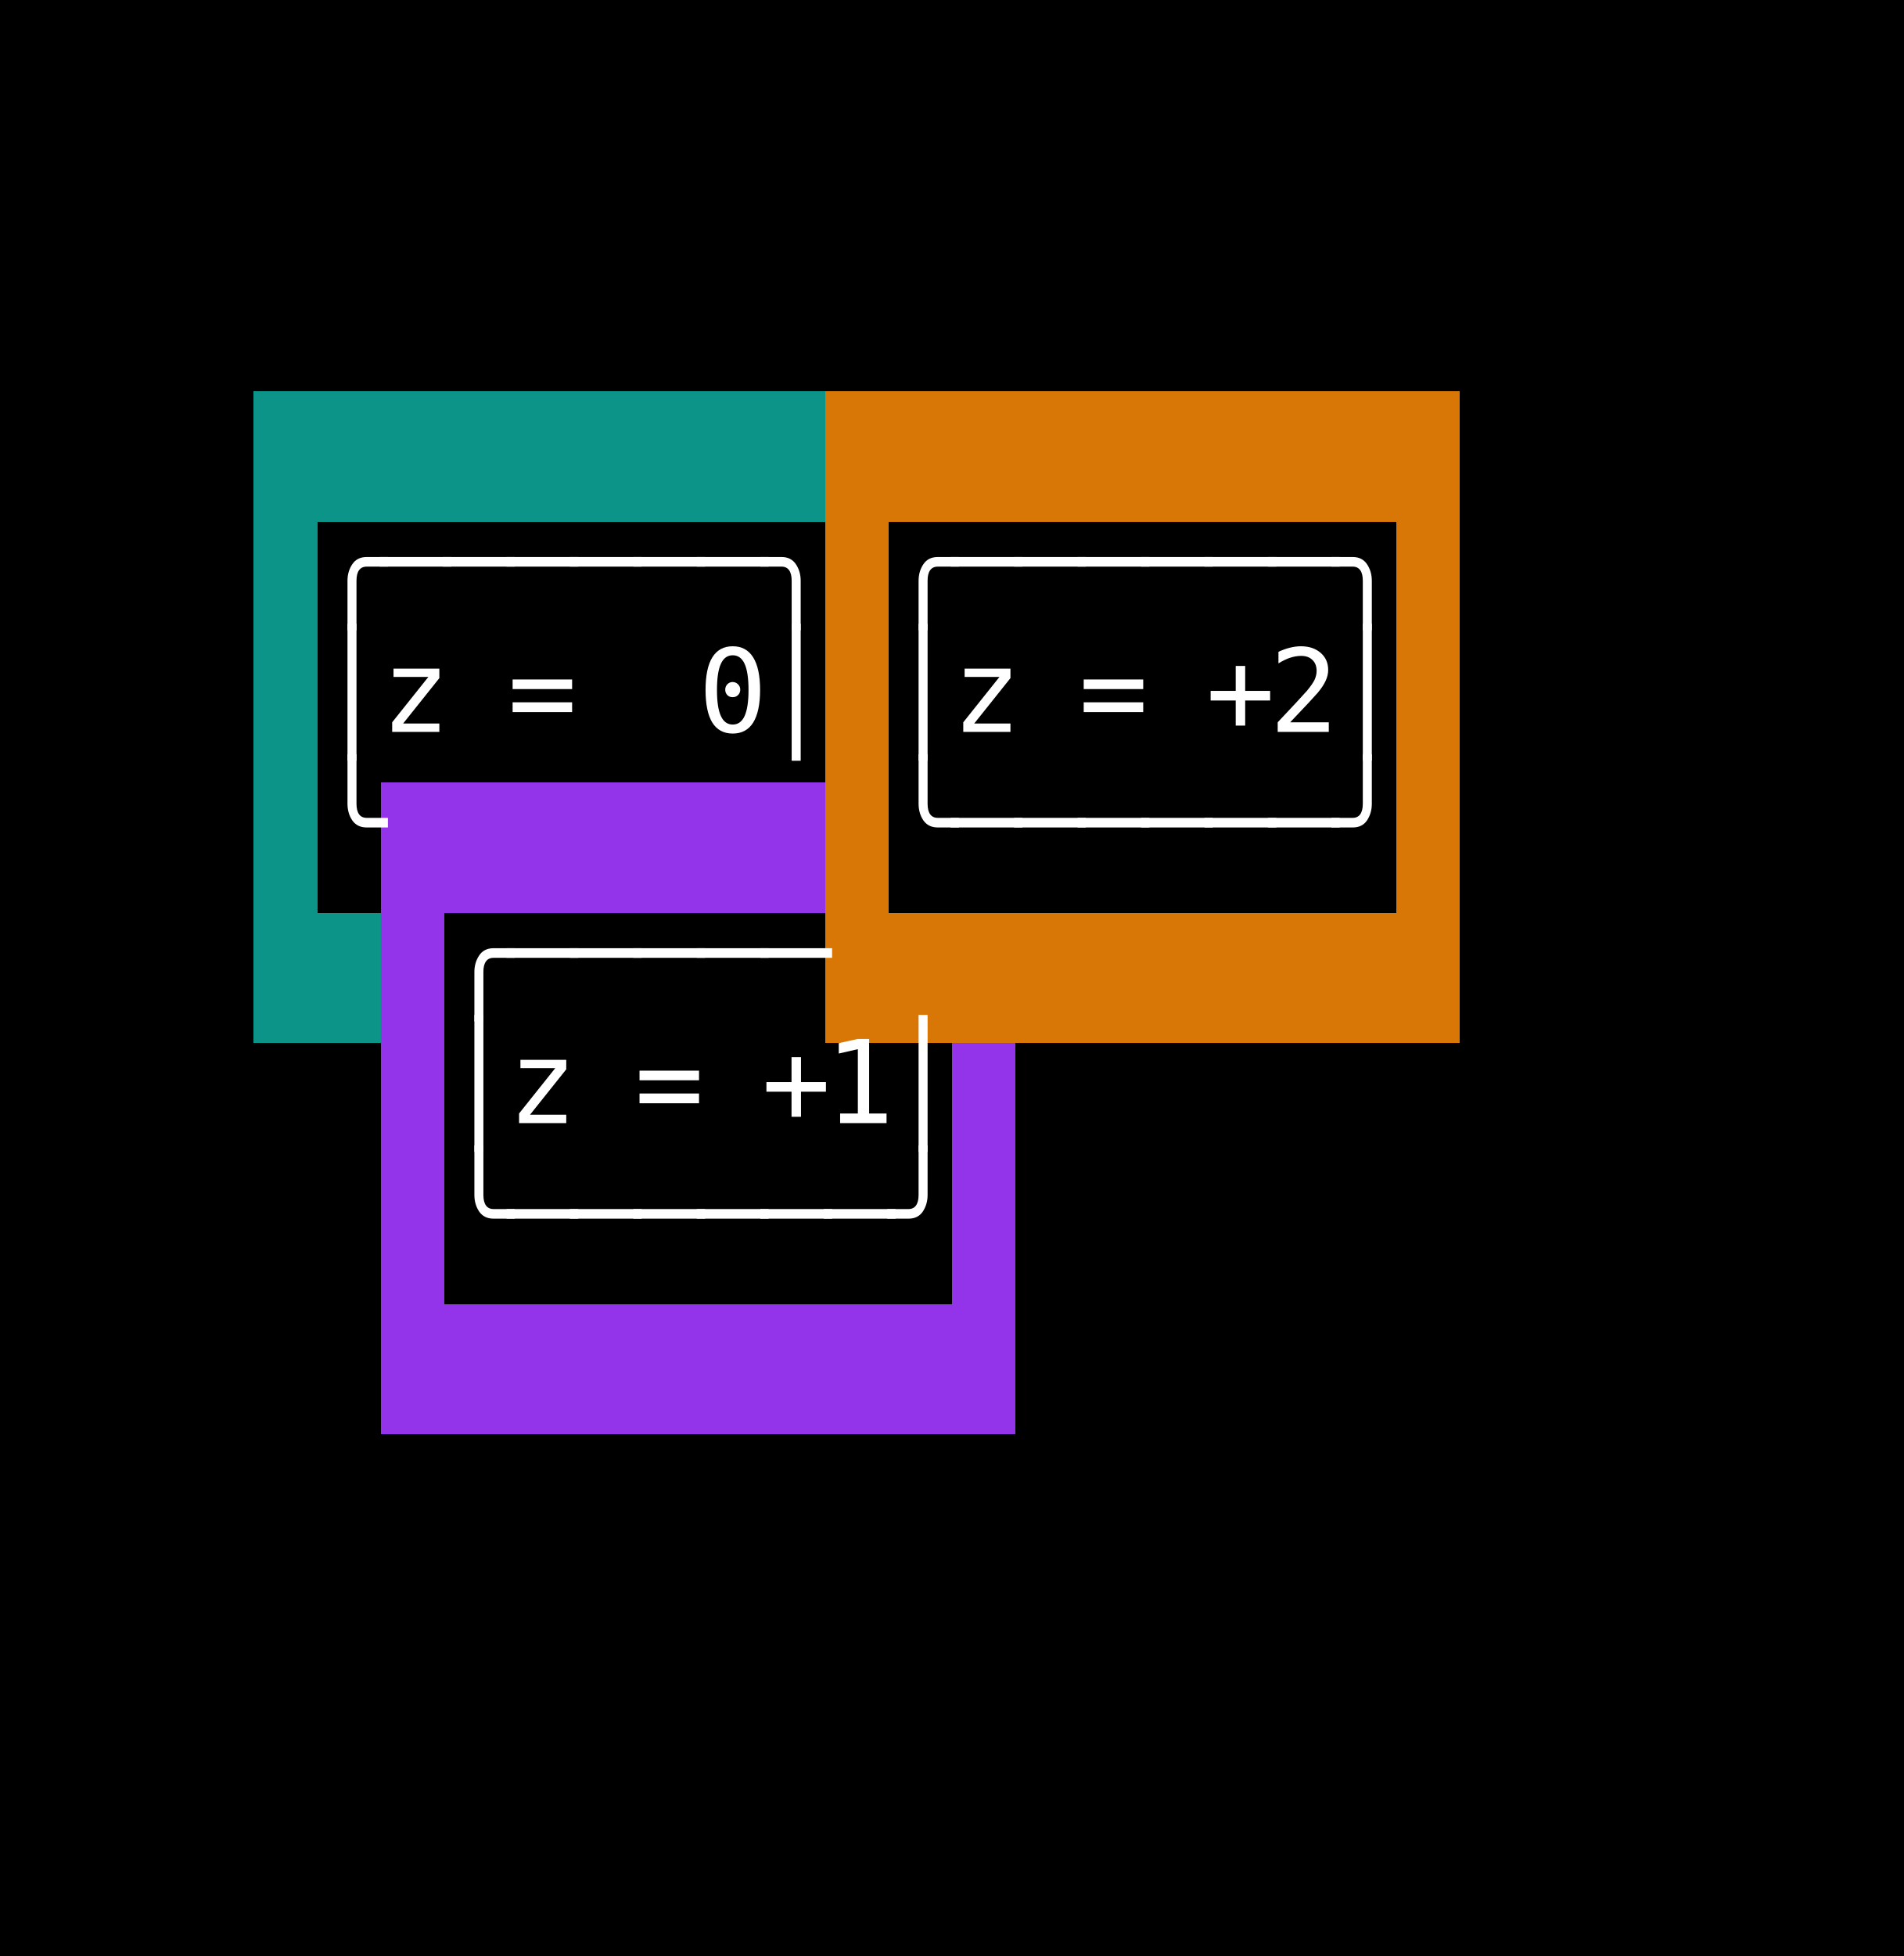
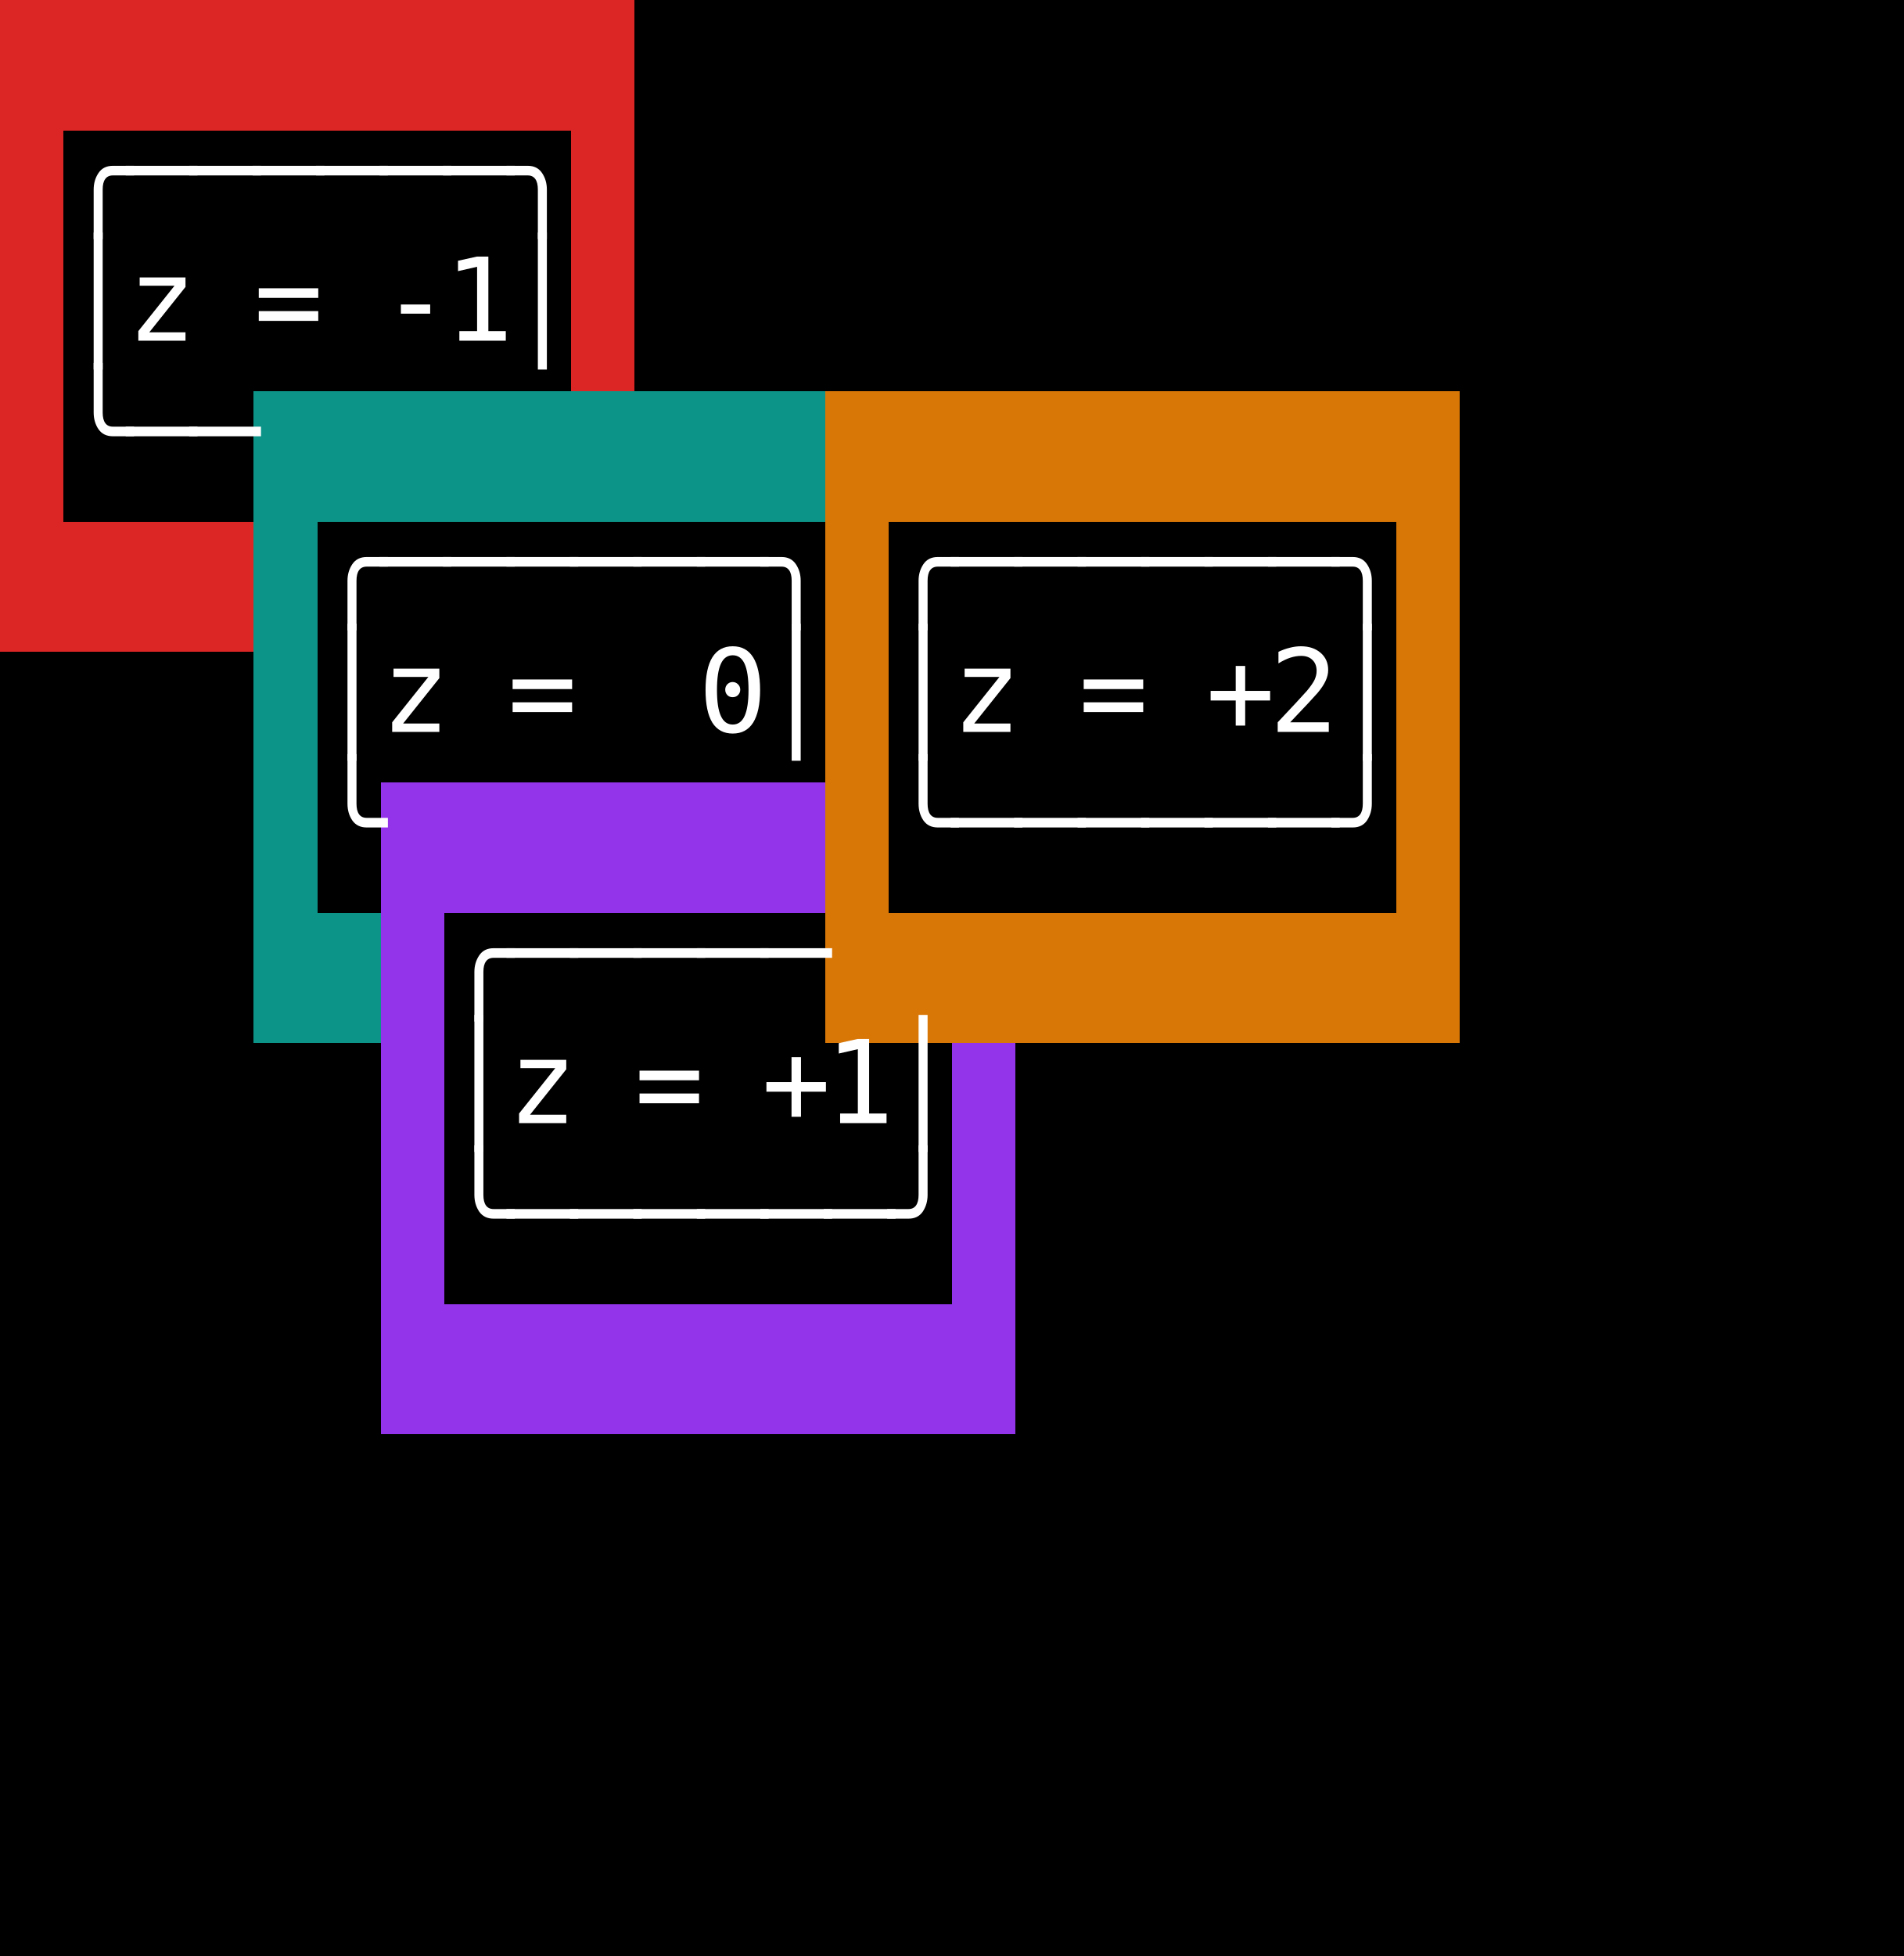
<svg xmlns="http://www.w3.org/2000/svg" width="16.50em" height="16.95em">
  <style>svg {
  dominant-baseline: hanging;
  font-size: 1rem;
}
</style>
  <g shape-rendering="crispEdges">
    <rect x="0.00em" y="0.00em" width="16.50em" height="16.95em" fill="#000000" />
-     <rect x="0.00em" y="0.00em" width="16.50em" height="1.13em" fill="#000000" />
-     <rect x="0.00em" y="1.13em" width="16.50em" height="1.13em" fill="#000000" />
-     <rect x="0.00em" y="2.26em" width="16.50em" height="1.13em" fill="#000000" />
-     <rect x="0.00em" y="3.39em" width="2.20em" height="1.13em" fill="#000000" />
+     <rect x="0.00em" y="0.00em" width="5.50em" height="1.13em" fill="#dc2626" />
+     <rect x="5.50em" y="0.00em" width="11.00em" height="1.13em" fill="#000000" />
+     <rect x="0.00em" y="1.13em" width="0.55em" height="1.13em" fill="#dc2626" />
+     <rect x="0.55em" y="1.13em" width="4.40em" height="1.13em" fill="#000000" />
+     <rect x="4.95em" y="1.13em" width="0.55em" height="1.13em" fill="#dc2626" />
+     <rect x="5.50em" y="1.13em" width="11.00em" height="1.13em" fill="#000000" />
+     <rect x="0.00em" y="2.26em" width="0.55em" height="1.13em" fill="#dc2626" />
+     <rect x="0.55em" y="2.26em" width="4.40em" height="1.13em" fill="#000000" />
+     <rect x="4.95em" y="2.26em" width="0.55em" height="1.13em" fill="#dc2626" />
+     <rect x="5.50em" y="2.26em" width="11.00em" height="1.13em" fill="#000000" />
+     <rect x="0.00em" y="3.39em" width="0.55em" height="1.13em" fill="#dc2626" />
+     <rect x="0.55em" y="3.39em" width="1.65em" height="1.13em" fill="#000000" />
    <rect x="2.20em" y="3.39em" width="4.95em" height="1.13em" fill="#0d9488" />
    <rect x="7.15em" y="3.39em" width="5.50em" height="1.13em" fill="#d97706" />
    <rect x="12.65em" y="3.39em" width="3.85em" height="1.13em" fill="#000000" />
-     <rect x="0.00em" y="4.52em" width="2.20em" height="1.13em" fill="#000000" />
+     <rect x="0.00em" y="4.52em" width="2.20em" height="1.13em" fill="#dc2626" />
    <rect x="2.20em" y="4.52em" width="0.55em" height="1.13em" fill="#0d9488" />
    <rect x="2.75em" y="4.52em" width="4.40em" height="1.13em" fill="#000000" />
    <rect x="7.15em" y="4.52em" width="0.55em" height="1.13em" fill="#d97706" />
    <rect x="7.70em" y="4.52em" width="4.40em" height="1.13em" fill="#000000" />
    <rect x="12.10em" y="4.52em" width="0.55em" height="1.13em" fill="#d97706" />
    <rect x="12.65em" y="4.52em" width="3.85em" height="1.13em" fill="#000000" />
    <rect x="0.00em" y="5.65em" width="2.20em" height="1.13em" fill="#000000" />
    <rect x="2.20em" y="5.65em" width="0.55em" height="1.13em" fill="#0d9488" />
    <rect x="2.75em" y="5.65em" width="4.40em" height="1.13em" fill="#000000" />
    <rect x="7.15em" y="5.65em" width="0.55em" height="1.13em" fill="#d97706" />
    <rect x="7.70em" y="5.65em" width="4.40em" height="1.13em" fill="#000000" />
    <rect x="12.10em" y="5.65em" width="0.55em" height="1.13em" fill="#d97706" />
    <rect x="12.65em" y="5.65em" width="3.85em" height="1.13em" fill="#000000" />
    <rect x="0.00em" y="6.78em" width="2.20em" height="1.13em" fill="#000000" />
    <rect x="2.20em" y="6.78em" width="0.55em" height="1.13em" fill="#0d9488" />
    <rect x="2.75em" y="6.78em" width="0.55em" height="1.13em" fill="#000000" />
    <rect x="3.30em" y="6.78em" width="3.85em" height="1.13em" fill="#9333ea" />
    <rect x="7.15em" y="6.78em" width="0.55em" height="1.13em" fill="#d97706" />
    <rect x="7.70em" y="6.78em" width="4.40em" height="1.13em" fill="#000000" />
    <rect x="12.10em" y="6.78em" width="0.55em" height="1.13em" fill="#d97706" />
    <rect x="12.65em" y="6.78em" width="3.85em" height="1.13em" fill="#000000" />
    <rect x="0.00em" y="7.91em" width="2.20em" height="1.13em" fill="#000000" />
    <rect x="2.20em" y="7.91em" width="1.10em" height="1.13em" fill="#0d9488" />
    <rect x="3.30em" y="7.91em" width="0.55em" height="1.13em" fill="#9333ea" />
    <rect x="3.85em" y="7.91em" width="3.30em" height="1.13em" fill="#000000" />
    <rect x="7.15em" y="7.91em" width="5.50em" height="1.13em" fill="#d97706" />
    <rect x="12.65em" y="7.91em" width="3.85em" height="1.13em" fill="#000000" />
    <rect x="0.00em" y="9.04em" width="3.30em" height="1.13em" fill="#000000" />
    <rect x="3.30em" y="9.04em" width="0.55em" height="1.13em" fill="#9333ea" />
    <rect x="3.85em" y="9.04em" width="4.40em" height="1.13em" fill="#000000" />
    <rect x="8.25em" y="9.04em" width="0.55em" height="1.13em" fill="#9333ea" />
    <rect x="8.80em" y="9.04em" width="7.70em" height="1.13em" fill="#000000" />
    <rect x="0.00em" y="10.17em" width="3.30em" height="1.13em" fill="#000000" />
    <rect x="3.30em" y="10.17em" width="0.55em" height="1.13em" fill="#9333ea" />
    <rect x="3.85em" y="10.17em" width="4.40em" height="1.13em" fill="#000000" />
    <rect x="8.25em" y="10.17em" width="0.55em" height="1.13em" fill="#9333ea" />
    <rect x="8.80em" y="10.17em" width="7.70em" height="1.13em" fill="#000000" />
    <rect x="0.00em" y="11.30em" width="3.30em" height="1.13em" fill="#000000" />
    <rect x="3.30em" y="11.30em" width="5.50em" height="1.13em" fill="#9333ea" />
    <rect x="8.80em" y="11.30em" width="7.70em" height="1.13em" fill="#000000" />
    <rect x="0.00em" y="12.43em" width="16.50em" height="1.13em" fill="#000000" />
    <rect x="0.00em" y="13.56em" width="16.50em" height="1.13em" fill="#000000" />
    <rect x="0.00em" y="14.69em" width="16.50em" height="1.13em" fill="#000000" />
    <rect x="0.00em" y="15.82em" width="16.50em" height="1.13em" fill="#000000" />
  </g>
  <text fill="#ffffff" font-family="monospace">
    <tspan y="0.00em" />
-     <tspan y="1.13em" />
-     <tspan y="2.26em" />
-     <tspan y="3.39em" />
+     <tspan y="1.13em">
+       <tspan x="0.55em">╭</tspan>
+       <tspan x="1.10em">─</tspan>
+       <tspan x="1.65em">─</tspan>
+       <tspan x="2.20em">─</tspan>
+       <tspan x="2.75em">─</tspan>
+       <tspan x="3.30em">─</tspan>
+       <tspan x="3.85em">─</tspan>
+       <tspan x="4.40em">╮</tspan>
+     </tspan>
+     <tspan y="2.26em">
+       <tspan x="0.55em">│</tspan>
+       <tspan x="1.10em">z</tspan>
+       <tspan x="2.20em">=</tspan>
+       <tspan x="3.30em">-</tspan>
+       <tspan x="3.85em">1</tspan>
+       <tspan x="4.40em">│</tspan>
+     </tspan>
+     <tspan y="3.39em">
+       <tspan x="0.55em">╰</tspan>
+       <tspan x="1.10em">─</tspan>
+       <tspan x="1.65em">─</tspan>
+     </tspan>
    <tspan y="4.52em">
      <tspan x="2.75em">╭</tspan>
      <tspan x="3.30em">─</tspan>
      <tspan x="3.85em">─</tspan>
      <tspan x="4.40em">─</tspan>
      <tspan x="4.95em">─</tspan>
      <tspan x="5.50em">─</tspan>
      <tspan x="6.05em">─</tspan>
      <tspan x="6.60em">╮</tspan>
      <tspan x="7.70em">╭</tspan>
      <tspan x="8.25em">─</tspan>
      <tspan x="8.80em">─</tspan>
      <tspan x="9.35em">─</tspan>
      <tspan x="9.90em">─</tspan>
      <tspan x="10.45em">─</tspan>
      <tspan x="11.00em">─</tspan>
      <tspan x="11.55em">╮</tspan>
    </tspan>
    <tspan y="5.65em">
      <tspan x="2.75em">│</tspan>
      <tspan x="3.30em">z</tspan>
      <tspan x="4.40em">=</tspan>
      <tspan x="6.05em">0</tspan>
      <tspan x="6.60em">│</tspan>
      <tspan x="7.70em">│</tspan>
      <tspan x="8.25em">z</tspan>
      <tspan x="9.35em">=</tspan>
      <tspan x="10.45em">+</tspan>
      <tspan x="11.00em">2</tspan>
      <tspan x="11.55em">│</tspan>
    </tspan>
    <tspan y="6.78em">
      <tspan x="2.75em">╰</tspan>
      <tspan x="7.70em">╰</tspan>
      <tspan x="8.25em">─</tspan>
      <tspan x="8.80em">─</tspan>
      <tspan x="9.35em">─</tspan>
      <tspan x="9.90em">─</tspan>
      <tspan x="10.45em">─</tspan>
      <tspan x="11.00em">─</tspan>
      <tspan x="11.55em">╯</tspan>
    </tspan>
    <tspan y="7.91em">
      <tspan x="3.85em">╭</tspan>
      <tspan x="4.40em">─</tspan>
      <tspan x="4.95em">─</tspan>
      <tspan x="5.50em">─</tspan>
      <tspan x="6.05em">─</tspan>
      <tspan x="6.60em">─</tspan>
    </tspan>
    <tspan y="9.04em">
      <tspan x="3.85em">│</tspan>
      <tspan x="4.40em">z</tspan>
      <tspan x="5.50em">=</tspan>
      <tspan x="6.60em">+</tspan>
      <tspan x="7.15em">1</tspan>
      <tspan x="7.70em">│</tspan>
    </tspan>
    <tspan y="10.17em">
      <tspan x="3.85em">╰</tspan>
      <tspan x="4.40em">─</tspan>
      <tspan x="4.95em">─</tspan>
      <tspan x="5.50em">─</tspan>
      <tspan x="6.05em">─</tspan>
      <tspan x="6.60em">─</tspan>
      <tspan x="7.15em">─</tspan>
      <tspan x="7.70em">╯</tspan>
    </tspan>
    <tspan y="11.30em" />
    <tspan y="12.43em" />
    <tspan y="13.56em" />
    <tspan y="14.69em" />
    <tspan y="15.82em" />
  </text>
</svg>
